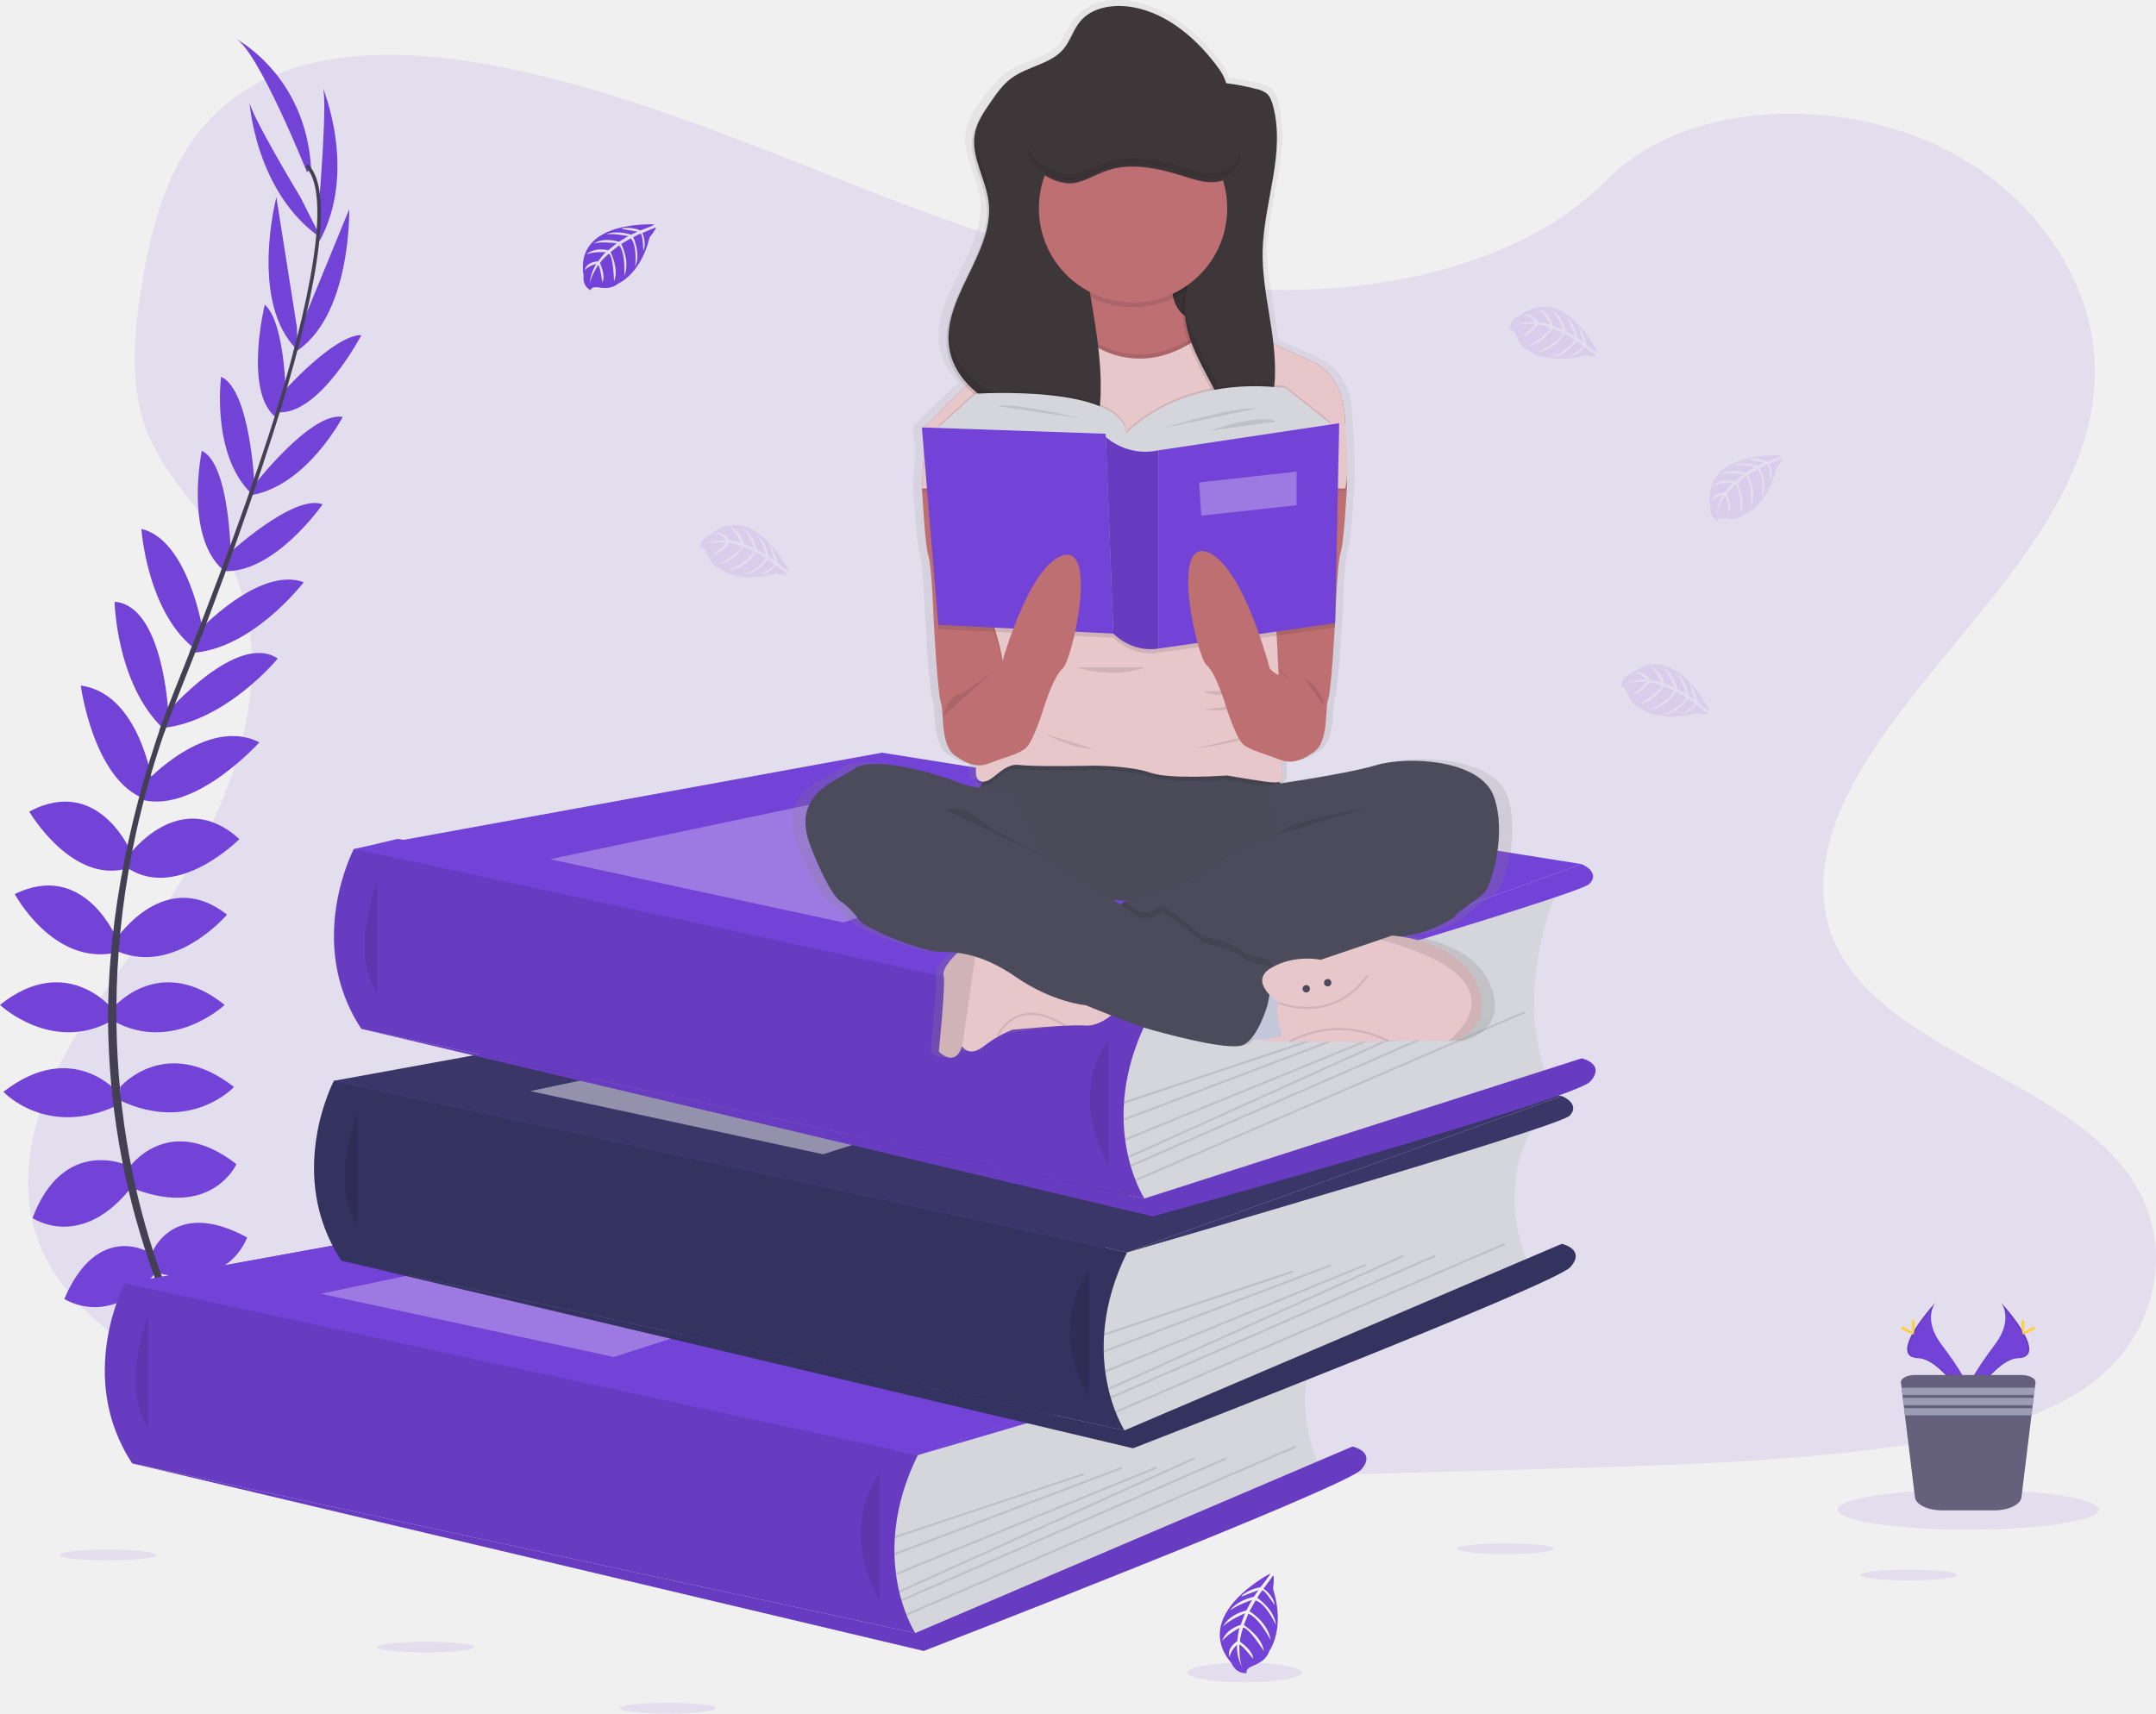
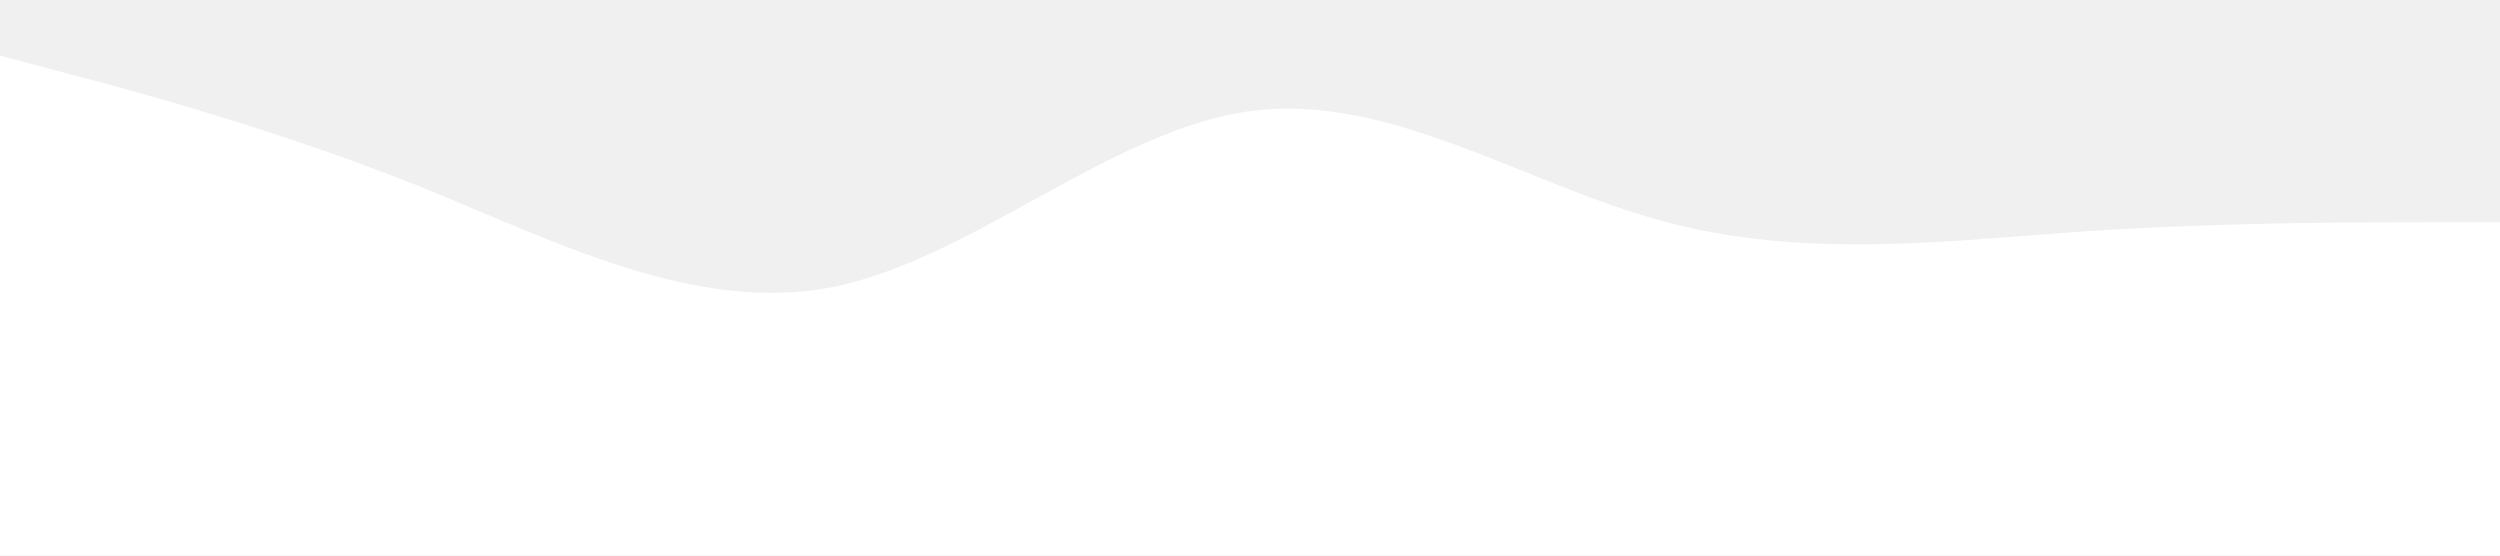
- <svg xmlns="http://www.w3.org/2000/svg" id="2cf41747-0c0c-4d70-aad4-093c093adad4" data-name="Layer 1" width="1022.84" height="813.16" viewBox="0 0 1022.84 813.16">
-   <defs>
-     <linearGradient id="3cf802be-0480-4c68-848a-073112220499" x1="635.22" y1="545.34" x2="635.22" y2="43.42" gradientUnits="userSpaceOnUse">
-       <stop offset="0" stop-color="gray" stop-opacity="0.25" />
-       <stop offset="0.54" stop-color="gray" stop-opacity="0.12" />
-       <stop offset="1" stop-color="gray" stop-opacity="0.1" />
-     </linearGradient>
-   </defs>
-   <path d="M688.44,180.84c-64.72-2.25-126.37-23.14-185.23-46S386.05,86.65,322.88,74.54c-40.63-7.79-87.1-8.89-119.83,12.89-31.51,21-41.69,57.15-47.16,90.73-4.12,25.26-6.54,51.84,4.75,75.49,7.83,16.42,21.74,30.22,31.35,46,33.47,54.72,9.82,122.2-26.45,175.63-17,25.07-36.75,49-49.87,75.66s-19.2,57.25-7.72,84.47c11.39,27,38.52,47.24,67.9,61.49,59.69,28.95,130,37.23,198.61,41.92,151.83,10.39,304.46,5.89,456.69,1.39,56.34-1.67,112.92-3.36,168.34-12.07,30.78-4.84,62.55-12.51,84.9-31.05,28.36-23.53,35.39-63.38,16.39-92.88-31.89-49.49-120-61.78-142.32-114.9-12.26-29.23.34-61.79,18.16-88.91,38.24-58.16,102.33-109.19,105.71-175.67,2.32-45.67-28.5-91.39-76.14-113C956.26,89,887,91.88,850.18,129.37,812.24,168,745.58,182.82,688.44,180.84Z" transform="translate(-88.58 -43.42)" fill="#7342d6" opacity="0.1" />
-   <polygon points="435.45 690.5 93.17 688.83 59.16 609.06 179.42 600.33 158.46 512.87 396.32 482.04 168.55 402.86 188.67 398.08 554.92 457.83 534.75 594.32 505.92 669.33 435.45 690.5" fill="#7342d6" />
-   <path d="M187,698.84s21-3.36,33.6,11.48c0,0-9.24,7.28-29.12-2.8Z" transform="translate(-88.58 -43.42)" fill="#7342d6" />
-   <path d="M184.8,698.51S171.4,715,178,733.36c0,0,10.92-4.37,12.11-26.63Z" transform="translate(-88.58 -43.42)" fill="#7342d6" />
-   <path d="M172.76,671.4s8.4-15.41,42,6.16c0,0-4.48,10.36-19.32,9.52S176.68,679.52,172.76,671.4Z" transform="translate(-88.58 -43.42)" fill="#7342d6" />
-   <path d="M170.59,670.29s-17.43-2-19.12,37.9c0,0,11.05,2.29,18.9-10.33S175,678.16,170.59,670.29Z" transform="translate(-88.58 -43.42)" fill="#7342d6" />
-   <path d="M160.44,638.46s9.8-27.16,45.36-7.84c0,0-8.12,24.92-41.72,17.08Z" transform="translate(-88.58 -43.42)" fill="#7342d6" />
-   <path d="M149.52,597.86s18.48-27.44,51.24-2c0,0-11.48,25.76-48.44,11.76Z" transform="translate(-88.58 -43.42)" fill="#7342d6" />
-   <path d="M145.6,559.22s21.56-25.21,54,0c0,0-20.44,22.12-54,6.44Z" transform="translate(-88.58 -43.42)" fill="#7342d6" />
-   <path d="M142.24,521.69s21.84-26.32,52.92-1.4c0,0-24.64,23.24-52.92,7.56Z" transform="translate(-88.58 -43.42)" fill="#7342d6" />
-   <path d="M144.2,488.37s23-33.88,52.08-10.92c0,0-24.64,29.12-52.08,17.36Z" transform="translate(-88.58 -43.42)" fill="#7342d6" />
-   <path d="M149.52,449.45s24.36-33.6,52.64-7.84c0,0-28.84,29.12-52.64,14Z" transform="translate(-88.58 -43.42)" fill="#7342d6" />
-   <path d="M157.64,414.66s28.84-31.58,54-19c0,0-30.05,33.54-55.26,27.38Z" transform="translate(-88.58 -43.42)" fill="#7342d6" />
-   <path d="M167.72,381.68S201,343,220.36,355.92c0,0-24.52,30-55,33Z" transform="translate(-88.58 -43.42)" fill="#7342d6" />
-   <path d="M182.27,343.43s29.13-31.58,50.41-23.74c0,0-24.92,32.76-54.32,33.6Z" transform="translate(-88.58 -43.42)" fill="#7342d6" />
-   <path d="M195.44,307.65s32.2-30.24,46.2-24.92c0,0-23.24,33.6-47.6,31.64Z" transform="translate(-88.58 -43.42)" fill="#7342d6" />
-   <path d="M208.32,274.61s27.72-36.13,42.85-33.33c0,0-16.81,32.21-42.85,37Z" transform="translate(-88.58 -43.42)" fill="#7342d6" />
-   <path d="M222.3,230.06s24.5-27.69,37.74-27.63c0,0-19.34,37-38.75,36.66Z" transform="translate(-88.58 -43.42)" fill="#7342d6" />
-   <path d="M230.58,200.4l23.67-57.68s1.18,52.14-26.68,68.38Z" transform="translate(-88.58 -43.42)" fill="#7342d6" />
-   <path d="M240.19,136.79s3.92-48.17,1.4-52.09c0,0,16.92,40.05-1.56,73.37Z" transform="translate(-88.58 -43.42)" fill="#7342d6" />
-   <path d="M159.52,637.82s-24.54-15.21-40.43,22c0,0,21.84,14.5,43.32-12.51Z" transform="translate(-88.58 -43.42)" fill="#7342d6" />
-   <path d="M148.73,596.31s-30.1-13.73-44.7,25.12c0,0,23.25,16,47.44-15.3Z" transform="translate(-88.58 -43.42)" fill="#7342d6" />
-   <path d="M144.2,561.53s-21.56-25.21-54,0c0,0,20.44,22.12,54,6.44Z" transform="translate(-88.58 -43.42)" fill="#7342d6" />
-   <path d="M141.5,521.69s-21.84-26.32-52.92-1.4c0,0,24.64,23.24,52.92,7.56Z" transform="translate(-88.58 -43.42)" fill="#7342d6" />
-   <path d="M144.2,489.33s-15.32-37.95-48.62-21.63c0,0,18,33.65,47.26,27.93Z" transform="translate(-88.58 -43.42)" fill="#7342d6" />
-   <path d="M151.45,449.26s-15.23-38.61-49-20.71c0,0,20.68,35.39,47.5,26.67Z" transform="translate(-88.58 -43.42)" fill="#7342d6" />
-   <path d="M160.89,414.85s-6-42.33-34-46.12c0,0,5.94,44.64,30.23,53.75Z" transform="translate(-88.58 -43.42)" fill="#7342d6" />
-   <path d="M168.43,381.76s-2.34-51-25.49-52.78c0,0,.78,38.71,22.88,60Z" transform="translate(-88.58 -43.42)" fill="#7342d6" />
-   <path d="M184.67,342s-6.9-42.41-29-47.59c0,0,2.74,41.07,26.81,58Z" transform="translate(-88.58 -43.42)" fill="#7342d6" />
-   <path d="M198.06,308s-.23-44.18-13.73-50.67c0,0-8.37,40,9.82,56.31Z" transform="translate(-88.58 -43.42)" fill="#7342d6" />
-   <path d="M209.35,274.11s-1.89-45.49-15.87-51.9c0,0-4.78,36,13.78,54.88Z" transform="translate(-88.58 -43.42)" fill="#7342d6" />
-   <path d="M224.25,233.69s-.08-37-10.06-45.68c0,0-9.92,40.53,4.85,53.12Z" transform="translate(-88.58 -43.42)" fill="#7342d6" />
-   <path d="M229.41,198.58,219.7,137s-13.19,50.46,10.17,72.7Z" transform="translate(-88.58 -43.42)" fill="#7342d6" />
-   <path d="M231.3,137.37s-24.92-41.4-24.41-46c0,0,2.65,43.39,34,65Z" transform="translate(-88.58 -43.42)" fill="#7342d6" />
-   <path d="M234.22,125.14s-23.52-58.8-34.16-63.56c0,0,33.6,17.08,36.12,61.88Z" transform="translate(-88.58 -43.42)" fill="#7342d6" />
-   <path d="M221.17,239.44l-1.61-.49c19.85-64.73,24.8-106,13.95-116.35l1.15-1.22C246.17,132.3,241.5,173.12,221.17,239.44Z" transform="translate(-88.58 -43.42)" fill="#444053" />
-   <path d="M166.51,391l-2.38-.85c2.11-5.93,4.38-11.95,6.76-17.88,20.72-51.64,38.36-99.68,49.67-136.56l2.07-1c-11.33,36.95-28.66,86.83-49.4,138.54C170.86,379.07,168.6,385.06,166.51,391Z" transform="translate(-88.58 -43.42)" fill="#444053" />
-   <path d="M216.59,747.28c-.32-.35-32.49-36.58-54.92-98.43A364.18,364.18,0,0,1,140,536.07c-1.54-48.13,8.56-101.87,25.86-150.69l1.88,2.2c-38.84,109.57-23.41,203.46-2.94,260,22.19,61.29,54,97.12,54.31,97.48Z" transform="translate(-88.58 -43.42)" fill="#444053" />
-   <path d="M719.31,670.36s-22.67,27.67-4.67,69.5l-181,78.5L516.27,822l-8-35,5.35-44.17V718.69Z" transform="translate(-88.58 -43.42)" fill="#d5d6db" />
-   <polygon points="59.16 609.06 309.68 563.39 641.63 616.27 435.45 690.5 59.16 609.06" fill="#7342d6" />
-   <polygon points="59.16 609.06 309.68 563.39 641.63 616.27 435.45 690.5 59.16 609.06" fill="#7342d6" />
-   <path d="M147.74,652.47s-23.43,44.39,3.57,85.39l371.5,80.5S499.75,783,524,733.92Z" transform="translate(-88.58 -43.42)" fill="#7342d6" />
-   <path d="M147.74,652.47s-23.43,44.39,3.57,85.39l371.5,80.5S499.75,783,524,733.92Z" transform="translate(-88.58 -43.42)" opacity="0.1" />
-   <path d="M158.81,667.86s-13.39,32.48,0,53.5" transform="translate(-88.58 -43.42)" opacity="0.1" />
-   <path d="M522.81,818.36l207.4-88.5s11.6,2.5,4.1,11-207.5,86-207.5,86l-375.5-89Z" transform="translate(-88.58 -43.42)" fill="#7342d6" />
-   <path d="M522.81,818.36l207.4-88.5s11.6,2.5,4.1,11-207.5,86-207.5,86l-375.5-89Z" transform="translate(-88.58 -43.42)" opacity="0.1" />
-   <path d="M505.81,742.86s-20,24,0,60" transform="translate(-88.58 -43.42)" opacity="0.1" />
-   <rect x="510.68" y="757.36" width="94.57" height="1" transform="translate(-299.77 172.15) rotate(-18.45)" opacity="0.1" />
-   <rect x="509.35" y="759.86" width="115.23" height="1" transform="translate(-321.85 207.81) rotate(-20.82)" opacity="0.1" />
-   <rect x="508.7" y="764.61" width="133.56" height="1" transform="translate(-335.51 231.58) rotate(-22.26)" opacity="0.1" />
-   <rect x="508.37" y="766.53" width="153.74" height="1" transform="translate(-352.49 265.59) rotate(-24.31)" opacity="0.1" />
-   <rect x="509.21" y="768.64" width="168.15" height="1" transform="translate(-346.96 258.59) rotate(-23.61)" opacity="0.1" />
-   <rect x="510.33" y="769.26" width="201.22" height="1" transform="translate(-343.72 261.93) rotate(-23.36)" opacity="0.1" />
-   <polygon points="152.23 613.94 328.23 576.94 435.45 597.44 291.23 643.94 152.23 613.94" fill="#fff" opacity="0.3" />
-   <path d="M730.21,659.69s9.1,3.67,3.76,9.34S524,733.92,524,733.92Z" transform="translate(-88.58 -43.42)" fill="#7342d6" />
-   <path d="M818.6,574.18s-22.66,27.66-4.66,69.5l-181,78.5-17.37,3.66-8-35L613,646.68V622.51Z" transform="translate(-88.58 -43.42)" fill="#d5d6db" />
-   <polygon points="158.46 512.87 408.97 467.21 740.93 520.09 534.75 594.32 158.46 512.87" fill="#3a3768" />
-   <path d="M247,556.29s-23.44,44.39,3.56,85.39l371.5,80.5s-23.05-35.39,1.23-84.45Z" transform="translate(-88.58 -43.42)" fill="#3a3768" />
-   <path d="M247,556.29s-23.44,44.39,3.56,85.39l371.5,80.5s-23.05-35.39,1.23-84.45L505.81,612.3Z" transform="translate(-88.58 -43.42)" opacity="0.1" />
-   <path d="M258.1,571.68s-13.38,32.47,0,53.5" transform="translate(-88.58 -43.42)" opacity="0.1" />
-   <path d="M622.1,722.18l207.41-88.5s11.59,2.5,4.09,11-207.5,86-207.5,86l-375.5-89Z" transform="translate(-88.58 -43.42)" fill="#3a3768" />
-   <path d="M622.1,722.18l207.41-88.5s11.59,2.5,4.09,11-207.5,86-207.5,86l-375.5-89Z" transform="translate(-88.58 -43.42)" opacity="0.1" />
-   <path d="M605.1,646.68s-20,24,0,60" transform="translate(-88.58 -43.42)" opacity="0.1" />
-   <rect x="609.97" y="661.18" width="94.57" height="1" transform="translate(-264.22 198.64) rotate(-18.45)" opacity="0.1" />
-   <rect x="608.65" y="663.68" width="115.23" height="1" transform="translate(-281.17 236.83) rotate(-20.82)" opacity="0.1" />
-   <rect x="608" y="668.43" width="133.56" height="1" transform="translate(-291.68 262.02) rotate(-22.26)" opacity="0.1" />
-   <rect x="607.66" y="670.34" width="153.74" height="1" transform="translate(-304.07 297.94) rotate(-24.31)" opacity="0.1" />
-   <rect x="608.51" y="672.45" width="168.15" height="1" transform="translate(-300.13 290.3) rotate(-23.61)" opacity="0.1" />
-   <rect x="609.63" y="673.07" width="201.22" height="1" transform="translate(-297.44 293.41) rotate(-23.36)" opacity="0.1" />
-   <polygon points="251.53 517.76 427.53 480.76 534.75 501.26 390.53 547.76 251.53 517.76" fill="#fff" opacity="0.45" />
-   <path d="M829.51,563.51s9.09,3.67,3.76,9.33-209.94,64.89-209.94,64.89Z" transform="translate(-88.58 -43.42)" fill="#3a3768" />
-   <path d="M828,464.15s-22.67,49.67-4.67,91.5l-181,56.5L625,615.82l-8-35,5.35-44.17V512.48Z" transform="translate(-88.58 -43.42)" fill="#d5d6db" />
-   <polygon points="167.89 402.85 418.41 357.18 750.37 410.06 544.18 484.29 167.89 402.85" fill="#7342d6" />
-   <path d="M256.47,446.26S233,490.65,260,531.65l371.5,80.5s-23.06-35.39,1.22-84.44Z" transform="translate(-88.58 -43.42)" fill="#7342d6" />
-   <path d="M256.47,446.26S233,490.65,260,531.65l371.5,80.5s-23.06-35.39,1.22-84.44Z" transform="translate(-88.58 -43.42)" opacity="0.1" />
-   <path d="M267.54,461.65s-13.39,32.48,0,53.5" transform="translate(-88.58 -43.42)" opacity="0.1" />
-   <path d="M631.54,612.15l207.4-66.5s11.6,2.5,4.1,11-207.5,64-207.5,64l-375.5-89Z" transform="translate(-88.58 -43.42)" fill="#7342d6" />
-   <path d="M631.54,612.15l207.4-66.5s11.6,2.5,4.1,11-207.5,64-207.5,64l-375.5-89Z" transform="translate(-88.58 -43.42)" opacity="0.1" />
-   <path d="M614.54,536.65s-20,24,0,60" transform="translate(-88.58 -43.42)" opacity="0.1" />
-   <rect x="619.41" y="551.15" width="94.57" height="1" transform="translate(-228.91 195.97) rotate(-18.45)" opacity="0.1" />
-   <rect x="618.08" y="553.65" width="115.23" height="1" transform="translate(-241.44 233) rotate(-20.82)" opacity="0.1" />
-   <rect x="617.43" y="558.4" width="133.56" height="1" transform="translate(-249.3 257.4) rotate(-22.26)" opacity="0.1" />
-   <rect x="617.1" y="560.32" width="153.74" height="1" transform="translate(-257.94 292.06) rotate(-24.31)" opacity="0.1" />
-   <rect x="617.95" y="562.43" width="168.15" height="1" transform="translate(-255.27 284.87) rotate(-23.61)" opacity="0.1" />
-   <rect x="619.07" y="563.05" width="201.22" height="1" transform="translate(-253.04 288.14) rotate(-23.36)" opacity="0.1" />
-   <polygon points="260.96 407.73 436.96 370.73 544.18 391.23 399.96 437.73 260.96 407.73" fill="#fff" opacity="0.3" />
-   <path d="M838.94,453.48s9.1,3.67,3.76,9.34-209.94,64.89-209.94,64.89Z" transform="translate(-88.58 -43.42)" fill="#7342d6" />
-   <path d="M399,149.92s-38-2.29-33.56,24.37c0,0-.89,4.71,3.38,6.85,0,0,.07-2,3.9-1.31a17.05,17.05,0,0,0,4.14.2,8.62,8.62,0,0,0,5.05-2.08h0s10.69-4.42,14.85-21.9c0,0,3.08-3.81,3-4.79L393.32,154s2.19,4.63.47,8.48c0,0-.21-8.31-1.45-8.12-.25,0-3.33,1.61-3.33,1.61s3.77,8.07.92,13.93c0,0,1.08-9.94-2.1-13.35l-4.52,2.64s4.41,8.33,1.42,15.13c0,0,.77-10.43-2.37-14.49l-4.1,3.2s4.15,8.21,1.62,13.85c0,0-.33-12.14-2.5-13.06,0,0-3.59,3.16-4.13,4.46,0,0,2.84,6,1.07,9.11,0,0-1.07-8.09-2-8.13,0,0-3.57,5.36-3.94,9a19.46,19.46,0,0,1,3.07-9.54,10.71,10.71,0,0,0-5.46,2.83s.55-3.79,6.35-4.12c0,0,2.95-4.07,3.74-4.31,0,0-5.77-.49-9.26,1.06,0,0,3.08-3.57,10.31-2l4-3.3s-7.58-1-10.8.11c0,0,3.71-3.16,11.89-.86l4.41-2.63s-6.47-1.39-10.32-.89c0,0,4.06-2.19,11.61.18l3.14-1.41s-4.73-.93-6.12-1.08-1.46-.53-1.46-.53a16.51,16.51,0,0,1,8.9,1S399.13,150.34,399,149.92Z" transform="translate(-88.58 -43.42)" fill="#7342d6" />
-   <path d="M933.6,259.5s-38-2.29-33.56,24.37c0,0-.89,4.71,3.38,6.85,0,0,.07-2,3.9-1.31a17.62,17.62,0,0,0,4.14.2,8.59,8.59,0,0,0,5-2.08h0s10.7-4.42,14.85-21.9c0,0,3.08-3.81,3-4.79l-6.42,2.74s2.19,4.63.47,8.48c0,0-.21-8.31-1.44-8.12-.25,0-3.34,1.61-3.34,1.61s3.77,8.07.93,13.93c0,0,1.08-9.94-2.11-13.35l-4.52,2.64s4.41,8.33,1.42,15.13c0,0,.77-10.43-2.37-14.49l-4.09,3.2s4.14,8.21,1.61,13.85c0,0-.33-12.14-2.5-13.06,0,0-3.58,3.16-4.13,4.46,0,0,2.84,6,1.08,9.11,0,0-1.08-8.09-2-8.13,0,0-3.57,5.36-3.94,9a19.4,19.4,0,0,1,3.08-9.54,10.76,10.76,0,0,0-5.47,2.83s.56-3.79,6.35-4.12c0,0,2.95-4.07,3.74-4.32,0,0-5.76-.48-9.26,1.07,0,0,3.08-3.57,10.31-2l4-3.3s-7.59-1-10.8.11c0,0,3.7-3.16,11.89-.86l4.4-2.63s-6.47-1.39-10.32-.89c0,0,4.06-2.19,11.61.18l3.15-1.41s-4.74-.93-6.13-1.08-1.46-.53-1.46-.53a16.39,16.39,0,0,1,8.9,1S933.72,259.92,933.6,259.5Z" transform="translate(-88.58 -43.42)" fill="#7342d6" opacity="0.1" />
-   <path d="M463,314.62s-16.56-34.33-37.64-17.41c0,0-4.55,1.52-4.33,6.29,0,0,1.75-.91,3,2.77a17.72,17.72,0,0,0,1.84,3.7,8.63,8.63,0,0,0,4.29,3.4h0s9.07,7.18,26.36,2.28c0,0,4.83.83,5.62.25l-5.52-4.27s-3,4.17-7.18,4.54c0,0,7.16-4.23,6.39-5.21-.16-.2-3-2.13-3-2.13s-5.21,7.23-11.71,7.6c0,0,9.2-3.9,10.62-8.35l-4.5-2.66s-5.13,7.92-12.52,8.62c0,0,9.48-4.41,11.49-9.13l-4.78-2s-5.15,7.62-11.31,8.17c0,0,10.44-6.21,10.18-8.56,0,0-4.51-1.58-5.91-1.43,0,0-3.82,5.39-7.42,5.39,0,0,6.53-4.89,6.13-5.68,0,0-6.42-.5-9.8,1a19.47,19.47,0,0,1,9.83-2,10.77,10.77,0,0,0-5.14-3.39s3.58-1.36,6.69,3.53c0,0,5,.59,5.59,1.16,0,0-2.39-5.26-5.44-7.55,0,0,4.62.93,6.73,8l4.85,1.92s-2.79-7.12-5.36-9.37c0,0,4.56,1.69,6.55,10l4.44,2.56s-1.93-6.33-4.25-9.44c0,0,3.89,2.48,5.5,10.22l2.77,2.06s-1.5-4.59-2-5.87-.25-1.54-.25-1.54a16.41,16.41,0,0,1,3.48,8.25S462.64,314.92,463,314.62Z" transform="translate(-88.58 -43.42)" fill="#7342d6" opacity="0.1" />
-   <path d="M846.78,211s-16.55-34.33-37.64-17.41c0,0-4.54,1.52-4.33,6.29,0,0,1.76-.9,3,2.77a17.34,17.34,0,0,0,1.85,3.71,8.58,8.58,0,0,0,4.28,3.39h0s9.08,7.18,26.36,2.29c0,0,4.83.82,5.63.24L840.44,208s-3,4.18-7.17,4.55c0,0,7.15-4.24,6.38-5.22-.16-.2-3-2.13-3-2.13s-5.2,7.23-11.71,7.6c0,0,9.21-3.9,10.63-8.34L831,201.82s-5.12,7.91-12.52,8.62c0,0,9.48-4.42,11.5-9.14l-4.79-2s-5.15,7.63-11.3,8.17c0,0,10.43-6.21,10.17-8.55,0,0-4.5-1.59-5.9-1.43,0,0-3.82,5.38-7.43,5.38,0,0,6.54-4.89,6.14-5.68,0,0-6.42-.5-9.81,1a19.46,19.46,0,0,1,9.83-2,10.71,10.71,0,0,0-5.13-3.39s3.58-1.36,6.69,3.53c0,0,5,.6,5.59,1.17,0,0-2.39-5.27-5.45-7.56,0,0,4.62.94,6.73,8.05l4.86,1.92s-2.79-7.13-5.36-9.38c0,0,4.56,1.69,6.54,10l4.45,2.56s-1.94-6.32-4.26-9.44c0,0,3.9,2.48,5.5,10.22l2.77,2.06s-1.49-4.59-2-5.87-.25-1.53-.25-1.53a16.45,16.45,0,0,1,3.47,8.25S846.47,211.32,846.78,211Z" transform="translate(-88.58 -43.42)" fill="#7342d6" opacity="0.1" />
-   <path d="M899.67,380.81S883.12,346.47,862,363.39c0,0-4.54,1.52-4.33,6.29,0,0,1.76-.9,3,2.77a17.33,17.33,0,0,0,1.84,3.71,8.58,8.58,0,0,0,4.28,3.39h0s9.08,7.19,26.37,2.29c0,0,4.82.83,5.62.24l-5.52-4.27s-3,4.18-7.18,4.55c0,0,7.15-4.24,6.38-5.22-.16-.2-3-2.13-3-2.13s-5.2,7.23-11.71,7.61c0,0,9.21-3.91,10.63-8.35l-4.51-2.66s-5.12,7.92-12.52,8.62c0,0,9.48-4.42,11.5-9.14l-4.79-2s-5.15,7.62-11.3,8.17c0,0,10.44-6.21,10.18-8.56,0,0-4.51-1.59-5.91-1.43,0,0-3.82,5.38-7.43,5.38,0,0,6.54-4.89,6.14-5.68,0,0-6.42-.5-9.81,1a19.52,19.52,0,0,1,9.84-2,10.69,10.69,0,0,0-5.14-3.39s3.58-1.37,6.69,3.53c0,0,5,.59,5.59,1.16,0,0-2.39-5.26-5.44-7.56,0,0,4.62.94,6.73,8.05l4.85,1.92s-2.79-7.13-5.36-9.37c0,0,4.56,1.68,6.54,10l4.45,2.55s-1.94-6.32-4.26-9.44c0,0,3.9,2.48,5.51,10.23l2.77,2s-1.5-4.59-2-5.87-.25-1.53-.25-1.53a16.35,16.35,0,0,1,3.47,8.25S899.36,381.11,899.67,380.81Z" transform="translate(-88.58 -43.42)" fill="#7342d6" opacity="0.1" />
-   <ellipse cx="201.95" cy="781.59" rx="22.99" ry="2.57" fill="#7342d6" opacity="0.1" />
-   <ellipse cx="51.24" cy="737.91" rx="22.99" ry="2.57" fill="#7342d6" opacity="0.1" />
-   <ellipse cx="316.83" cy="810.6" rx="22.99" ry="2.57" fill="#7342d6" opacity="0.1" />
-   <ellipse cx="905.53" cy="747.41" rx="22.99" ry="2.57" fill="#7342d6" opacity="0.1" />
-   <ellipse cx="714.22" cy="734.94" rx="22.99" ry="2.57" fill="#7342d6" opacity="0.1" />
-   <ellipse cx="590.46" cy="793.66" rx="27.19" ry="4.67" fill="#7342d6" opacity="0.1" />
-   <path d="M691.17,790.14s-37.86,19.56-18.3,42.6c0,0,1.84,5,7.16,4.65,0,0-1.06-1.94,3-3.49a19.51,19.51,0,0,0,4.09-2.17,9.61,9.61,0,0,0,3.66-4.89h0s7.74-10.36,1.74-29.53c0,0,.78-5.42.1-6.3l-4.6,6.31s4.75,3.19,5.3,7.88c0,0-5-7.87-6-7-.22.18-2.28,3.45-2.28,3.45s8.24,5.59,8.85,12.85c0,0-4.64-10.17-9.65-11.62L681.37,808s9,5.48,10,13.72c0,0-5.23-10.45-10.57-12.56l-2.11,5.41s8.68,5.52,9.48,12.38c0,0-7.26-11.47-9.87-11.11,0,0-1.64,5.08-1.42,6.65,0,0,6.13,4.1,6.24,8.13,0,0-5.66-7.15-6.53-6.68,0,0-.36,7.19,1.38,10.93,0,0-3-5.34-2.51-10.93a12,12,0,0,0-3.63,5.84s-1.63-3.95,3.74-7.59c0,0,.51-5.59,1.13-6.28,0,0-5.81,2.84-8.28,6.32,0,0,.91-5.19,8.79-7.77l2-5.48s-7.88,3.34-10.31,6.28c0,0,1.75-5.15,10.93-7.62l2.72-5s-7,2.36-10.42,5c0,0,2.65-4.43,11.26-6.47l2.21-3.15s-5.08,1.81-6.5,2.46-1.7.33-1.7.33a18.39,18.39,0,0,1,9.11-4.14S691.52,790.48,691.17,790.14Z" transform="translate(-88.58 -43.42)" fill="#7342d6" />
-   <path d="M803.54,420.71C797,402.94,761,401.27,745.38,405.8c-11.1,3.23-34.5,6.87-47,8.7l-.81-.77c1.62-.48,1.66-1.66,1.46-3.41a53.37,53.37,0,0,1,.1-6.92c7.66,2.38,14.48-3.25,14.48-3.25h0c9-4,6.58-21.12,8.3-25.8,1.29-3.5,2.68-24.12,3.3-34.4l.13,0,.07-3.45c.09-1.49.13-2.36.13-2.36s.88-25.14,2.6-30.23c1.6-4.68,2.9-28.26,3.1-32,0-.32,0-.49,0-.49l-.13-2.18c.09-1.59.13-3.36.12-5.22,0-8.55-.89-19.32-1-21.06,0-.25,0-.55,0-.91.07-3.65-.39-21.93-15.94-28.84-5.73-2.56-12.62-5.61-19.29-8.58-1.72-14.85-5.65-29.62-5.31-44.58,0-2.25.2-4.5.42-6.74,0,.65-.07,1.31-.08,2,0,1.45,0,2.91,0,4.36.59-18.71,7.66-37.52,7-55.83-.06,1.79-.19,3.59-.36,5.39a58.13,58.13,0,0,0-1.92-18.39c-.6-2.11-1.41-4.29-3.14-5.7a12.93,12.93,0,0,0-5.48-2.17,110.21,110.21,0,0,0-14.39-2.68A22.22,22.22,0,0,0,668.5,74c-10.14-13.92-25.16-27-42.92-30-8.91-1.5-19.16-.25-25.22,6.12a18.92,18.92,0,0,0-1.78,1.8c-3.26,3.89-4.66,9-8,12.88-.22.26-.47.5-.71.75-6.54,5.85-16.73,7.07-24,12.32A28.81,28.81,0,0,0,562.28,81a60.88,60.88,0,0,0-7.84,9.53c-3.27,4.6-6.63,9.39-7.67,14.88-2.09,11,5.4,21.43,6.79,32.5,3.1,24.77-24.31,46.75-19.12,71.19a32.6,32.6,0,0,0,8.82,15.83C532.57,234.61,523.47,244,523.47,244l0,.56-1.69,0,.17,2h-.17l.93,10.85-.93,15.8s0,.17,0,.49v.08l0,.43s0,.17,0,.49h.06c.31,5.79,1.54,26.61,3,31,1.72,5.09,2.59,30.23,2.59,30.23s1.9,35.53,3.64,40.23-.73,21.77,8.3,25.8h0a19,19,0,0,0,9.07,3.76c-.46,3.74-.17,6.45,1.32,7.3a4.36,4.36,0,0,0,2.1.6,22.29,22.29,0,0,0-1.63,2.85A42.36,42.36,0,0,1,539.75,414c-9.7-4-41.89-13-51.24-6.67s-31.85,12.07-21.46,37.55S482.28,471,482.28,471a37,37,0,0,1,8.31,8.35c3.12,4.69,32.19,15.42,39.46,15.42a71.19,71.19,0,0,1,9.25.46s-7.89,6.92-6.84,10.94-2.4,36.2-2.4,36.2,8,8.06,11.42-2.51l.12.16c.64.87,4.1,4.8,10.61-.16a59.48,59.48,0,0,1,8.46-5.36l31.52-4.46a89.24,89.24,0,0,1,9.87-.07c5,.41,9.91-2.55,13-4.84,6.53,2.48,13.87,5.19,17.36,6.18,7.08,2,39.62,10.73,47.23,8a10.57,10.57,0,0,0,4.1-2.92l7.26.23-3.4.68s6.62.11,15.62.23l-.38.22,11.29-.1c16.52.15,35.08.2,37.52-.35,3.82-.85,23.67-.25,29.52,0l1.63,0s21.81-4.35,12.81-26.48c-6.92-17-28.19-21.94-37.63-23.3,2.66-.53,4.95-.94,6.47-1.18,6.59-1,19.39-7,20.43-9.05s11.77-8,14.54-11.39S810.11,438.48,803.54,420.71ZM622.89,470.44l-1.07.35-.72.24-1.38,1.36c-1.1-.74-2.28-1.52-3.51-2.32C618.38,470.2,620.61,470.33,622.89,470.44Zm95.31,28.18h0Z" transform="translate(-88.58 -43.42)" fill="url(#3cf802be-0480-4c68-848a-073112220499)" />
-   <path d="M686.65,365s15.3,40,24,36,6.34-21,8-25.66,3.5-40,3.5-40,.84-25,2.5-30.06c1.54-4.65,2.79-28.1,3-31.79,0-.32,0-.49,0-.49L726,244l-9.34-2.33-21.66,8-3,17.13-1.17,6.69-.5,2.85Z" transform="translate(-88.58 -43.42)" fill="#be6f72" />
-   <path d="M691.69,358.3s14.6,11.95,19,13,7.1,10.37,7.1,10.37" transform="translate(-88.58 -43.42)" opacity="0.1" />
-   <path d="M567,366.75s-15.3,40-24,36-6.34-21-8-25.66-3.5-40-3.5-40-.84-25-2.5-30.06c-1.54-4.65-2.79-28.1-3-31.79,0-.32,0-.49,0-.49l1.66-29,9.34-2.33,21.66,8,3,17.13,1.17,6.69.5,2.85Z" transform="translate(-88.58 -43.42)" fill="#be6f72" />
-   <rect x="543.9" y="109.27" width="34.15" height="53.23" fill="#3e373a" />
-   <rect x="543.9" y="109.27" width="34.15" height="53.23" opacity="0.1" />
-   <path d="M561,406.59s-11.67,12.83-7.34,15.16,32.34,46,32.34,46,92,11.33,109.35-5.67,17-47.37,17-47.37-13.94,3-15.46,1.37-9.87-9.49-9.87-9.49S569,399.43,561,406.59Z" transform="translate(-88.58 -43.42)" fill="#4b4b5b" />
-   <path d="M561,406.59s-11.67,12.83-7.34,15.16,32.34,46,32.34,46,92,11.33,109.35-5.67,17-47.37,17-47.37-13.94,3-15.46,1.37-9.87-9.49-9.87-9.49S569,399.43,561,406.59Z" transform="translate(-88.58 -43.42)" opacity="0.02" />
-   <path d="M726.62,244.42l-30,24-9.07.66-3.33.24-55.93,4.1-58-4.24-8.63-.63-11-.8-23-22s16.28-17.44,30.54-29.21c5.62-4.65,10.93-8.41,14.8-9.89l.66-.23A16.46,16.46,0,0,0,580,202c11.26-11.61,21.67-40.26,21.67-40.26s49.67-25.66,43.67,8,22.33,25.34,22.33,25.34l9.34,4.26,3.69,1.69,9.41,4.31,21.23,9.74C728,222.75,726.62,244.42,726.62,244.42Z" transform="translate(-88.58 -43.42)" fill="#be6f72" />
-   <circle cx="537.38" cy="101.06" r="44.67" opacity="0.1" />
-   <path d="M726.69,276.24H526c0-.32,0-.49,0-.49l1.66-29s16.28-17.44,30.54-29.21l126-5,5.86-6.18,21.23,9.74c16.67,7.66,15.33,29.33,15.33,29.33S728.9,270.54,726.69,276.24Z" transform="translate(-88.58 -43.42)" opacity="0.1" />
-   <path d="M726.69,275.24H526c0-.32,0-.49,0-.49l1.66-29s16.28-17.44,30.54-29.21l126-5,5.86-6.18,21.23,9.74c16.67,7.66,15.33,29.33,15.33,29.33S728.9,269.54,726.69,275.24Z" transform="translate(-88.58 -43.42)" fill="#e7c7ca" />
-   <path d="M593.79,193.92s31.66,40.34,73.83-.83,4.67,91.83,4.67,91.83l-91,10.8Z" transform="translate(-88.58 -43.42)" opacity="0.1" />
-   <path d="M593.79,195.92s31.66,40.34,73.83-.83,4.67,91.83,4.67,91.83l-91,10.8Z" transform="translate(-88.58 -43.42)" fill="#e7c7ca" />
-   <path d="M680.65,203,684,254.09l3.59,17,2.74,13s7,100,5,105,1,9,1.42,11.66-.42,9.34-.09,12.34,0,4.33-7.66,3.26-18.34-2.93-18.34-2.93-27,2-36.33-1.33-27-3.34-27-3.34-26.67.67-35.33-.33-13.34,10.67-19,7.33,6.66-35.66,10.66-45-5.33-33-5.33-33l12-66.57L573,256.09V208.65l.66-.23A16.46,16.46,0,0,0,580,204l3,47.74,94,3.34V201.35" transform="translate(-88.58 -43.42)" opacity="0.1" />
-   <path d="M680.65,201,684,252.09l3.59,17,2.74,13s7,100,5,105,1,9,1.42,11.66-.42,9.34-.09,12.34,0,4.33-7.66,3.26-18.34-2.93-18.34-2.93-27,2-36.33-1.33-27-3.34-27-3.34-26.67.67-35.33-.33-13.34,10.67-19,7.33,6.66-35.66,10.66-45-5.33-33-5.33-33l12-66.57L573,254.09V206.65l.66-.23A16.46,16.46,0,0,0,580,202l3,47.74,94,3.34V199.35" transform="translate(-88.58 -43.42)" fill="#e7c7ca" />
-   <path d="M691.46,94.38c-.57-2.09-1.36-4.26-3-5.66a12.28,12.28,0,0,0-5.28-2.16A104.32,104.32,0,0,0,669.3,83.9a22.22,22.22,0,0,0-3-6.23C656.5,63.83,642,50.78,624.94,47.83c-8.93-1.55-19.28-.16-25,6.88-3.14,3.87-4.49,9-7.66,12.8-6.11,7.38-17.14,8.29-24.84,14-4.11,3-7.09,7.35-10,11.57-3.15,4.57-6.39,9.33-7.39,14.79-2,10.91,5.21,21.31,6.54,32.32,3,24.63-23.4,46.48-18.41,70.78,2.91,14.17,16,24.15,29.54,29.21,4.77,1.79,10.22,3.57,12.45,8.15,1,2,1.17,4.31,2.11,6.33,3.16,6.74,13.55,7,19.13,2.09s7.34-12.85,8-20.26c2.68-32.36-10.28-64.33-8.77-96.77.45-9.81,3.21-20.94,12-25.38,11.83-6,26.06,4,39.08,2.09a77.53,77.53,0,0,1,3.74,47.31c-2.07,8.63-5.65,17-5.91,25.9-.39,13.55,6.92,25.93,13.24,37.91a20.17,20.17,0,0,1,2.67,7.31,17.62,17.62,0,0,1-1.43,7.65c-3.57,9.61-9.73,18.53-10.43,28.76a4.65,4.65,0,0,0,.75,3.42,4.3,4.3,0,0,0,2.58,1.16c10.8,1.85,20.14-7.72,25.41-17.33A81.24,81.24,0,0,0,692.36,224c1.09-20.36-6.21-40.39-5.76-60.77C687.12,140.06,697.59,116.73,691.46,94.38Z" transform="translate(-88.58 -43.42)" opacity="0.1" />
-   <path d="M692.46,93.38c-.57-2.09-1.36-4.26-3-5.66a12.28,12.28,0,0,0-5.28-2.16A104.32,104.32,0,0,0,670.3,82.9a22.22,22.22,0,0,0-3-6.23C657.5,62.83,643,49.78,625.94,46.83c-8.93-1.55-19.28-.16-25,6.88-3.14,3.87-4.49,9-7.66,12.8-6.11,7.38-17.14,8.29-24.84,14-4.11,3-7.09,7.35-10,11.57-3.15,4.57-6.39,9.33-7.39,14.79-2,10.91,5.21,21.31,6.54,32.32,3,24.63-23.4,46.48-18.41,70.78,2.91,14.17,16,24.15,29.54,29.21,4.77,1.79,10.22,3.57,12.45,8.15,1,2,1.17,4.31,2.11,6.33,3.16,6.74,13.55,7,19.13,2.09s7.34-12.85,8-20.26c2.68-32.36-10.28-64.33-8.77-96.77.45-9.81,3.21-20.94,12-25.38,11.83-6,26.06,4,39.08,2.09a77.53,77.53,0,0,1,3.74,47.31c-2.07,8.63-5.65,17-5.91,25.9-.39,13.55,6.92,25.93,13.24,37.91a20.17,20.17,0,0,1,2.67,7.31,17.62,17.62,0,0,1-1.43,7.65c-3.57,9.61-9.73,18.53-10.43,28.76a4.65,4.65,0,0,0,.75,3.42,4.3,4.3,0,0,0,2.58,1.16c10.8,1.85,20.14-7.72,25.41-17.33A81.24,81.24,0,0,0,693.36,223c1.09-20.36-6.21-40.39-5.76-60.77C688.12,139.06,698.59,115.73,692.46,93.38Z" transform="translate(-88.58 -43.42)" fill="#3e373a" />
-   <polygon points="581.79 492.73 621.46 494 615.77 464.58 585.38 467.47 581.79 492.73" fill="#c3c7d9" />
-   <path d="M793.29,466.42c-2.67,3.33-13,9.33-14,11.33s-13.33,8-19.67,9-26.33,5.34-30,7.67c-2.63,1.68-23.74,7-37.61,9.95a106.75,106.75,0,0,1-11.39,2.05c-6,.33-71.66-22-71.66-22l12.66-13,.7-.24c3.58-1.21,20.12-6.8,29.3-9.46,10.34-3,22.34-15.33,22.34-15.33s17.66-6,20-6.67-6-23.33-6-23.33,38.33-5.32,53.33-9.83,49.67-2.84,56,14.83S796,463.09,793.29,466.42Z" transform="translate(-88.58 -43.42)" fill="#4b4b5b" />
-   <path d="M618.62,522.75s-7.66,8-15.33,7.34-34.49,2-34.49,2a53.77,53.77,0,0,0-13.51,7.83c-6.27,4.94-9.6,1-10.22.16l-.11-.16c-3.34,10.51-11,2.5-11,2.5s3.33-32,2.31-36,6.59-10.87,6.59-10.87l9-2.29,22.8-5.84,32.67,11.33Z" transform="translate(-88.58 -43.42)" fill="#e7c7ca" />
-   <path d="M551.82,493.26l-6.75,46.82-.11-.16c-3.34,10.51-11,2.5-11,2.5s3.33-32,2.31-36,6.59-10.87,6.59-10.87Z" transform="translate(-88.58 -43.42)" opacity="0.1" />
-   <path d="M599,360.08s17.66,6,33,0" transform="translate(-88.58 -43.42)" opacity="0.1" />
-   <path d="M659.29,371.42s7.33,3.66,13,0" transform="translate(-88.58 -43.42)" opacity="0.1" />
-   <path d="M659.29,380.1s12.33,1.65,14.67-1.68" transform="translate(-88.58 -43.42)" opacity="0.1" />
-   <path d="M655.29,398.75s23.16-3,28.91-7" transform="translate(-88.58 -43.42)" opacity="0.1" />
-   <path d="M584.62,391.75s13,7.33,22.67,7" transform="translate(-88.58 -43.42)" opacity="0.1" />
-   <path d="M692,504.37a106.75,106.75,0,0,1-11.39,2.05c-6,.33-71.66-22-71.66-22l12.66-13,.7-.24c2,1.41,3.64,2.62,4.81,3.54,5.51,4.34,10.83-1.33,12.83-1.33s19.33,14.33,19.33,14.33,16,3.67,18.67,7,12,2.67,13.66,5C692.11,500.44,692.17,502.21,692,504.37Z" transform="translate(-88.58 -43.42)" opacity="0.1" />
-   <path d="M568.8,417.75s-16.18.93-25.51-3-40.33-13-49.33-6.63-30.67,12-20.67,37.34,14.67,26,14.67,26a36.1,36.1,0,0,1,8,8.3c3,4.67,31,15.33,38,15.33s19.33,0,36.66,12,33,13.34,33,13.34,22,9,28.85,11,38.15,10.66,45.49,8,12-19.34,12-19.34,3.33-15,1.66-17.33-11-1.67-13.66-5-18.67-7-18.67-7S642,476.42,640,476.42s-7.32,5.66-12.83,1.33a292.69,292.69,0,0,0-34.51-22C580,449.08,568.8,417.75,568.8,417.75Z" transform="translate(-88.58 -43.42)" fill="#4b4b5b" />
-   <path d="M536.27,427.42a19.1,19.1,0,0,1,16.39,4.33c8,6.67,34.92,20.06,34.92,20.06" transform="translate(-88.58 -43.42)" opacity="0.1" />
-   <path d="M736.29,427s-35.67,5.4-42.33,12.73" transform="translate(-88.58 -43.42)" opacity="0.1" />
-   <path d="M777.29,537.42l-1.57,0c-5.64-.2-24.75-.8-28.43,0-4.33,1-61.67,0-61.67,0l11.21-2.33s-4.16-14.58-1.52-15.79c0,0-15-9.88-3.69-16.55s23.5-3.86,23.5-3.86l28.39-9.62,5.45-1.85s32,1.67,40.66,23.67S777.29,537.42,777.29,537.42Z" transform="translate(-88.58 -43.42)" fill="#e7c7ca" />
-   <path d="M777.29,537.42l-1.57,0c9.31-7.68,30.37-31.06-32.21-48.1l5.45-1.85s32,1.67,40.66,23.67S777.29,537.42,777.29,537.42Z" transform="translate(-88.58 -43.42)" opacity="0.1" />
-   <circle cx="629.88" cy="466.33" r="1.75" fill="#4b4b5b" />
-   <circle cx="619.71" cy="469.22" r="1.75" fill="#4b4b5b" />
-   <g opacity="0.1">
-     <path d="M658.74,142.83A77.59,77.59,0,0,0,653,110.69c-13,1.94-27.24-8.09-39.08-2.09-8.76,4.44-11.51,15.57-12,25.38-.12,2.59-.14,5.18-.09,7.77,0-.92,0-1.85.09-2.77.46-9.81,3.21-20.94,12-25.38,11.84-6,26.06,4,39.08,2.09A77.38,77.38,0,0,1,658.74,142.83Z" transform="translate(-88.58 -43.42)" />
-     <path d="M558,141a33.32,33.32,0,0,0-.13-6.54c-1.06-8.8-5.87-17.21-6.74-25.79-1.12,10.35,5.47,20.29,6.74,30.79C558,140,558,140.48,558,141Z" transform="translate(-88.58 -43.42)" />
-     <path d="M610.69,230.74c-.62,7.42-2.37,15.35-8,20.27s-16,4.65-19.13-2.09c-1-2-1.15-4.33-2.12-6.33-2.22-4.58-7.68-6.36-12.45-8.15-13.55-5.07-26.62-15-29.53-29.21a30.68,30.68,0,0,1-.53-3.9,31.52,31.52,0,0,0,.53,8.9c2.91,14.17,16,24.14,29.53,29.21,4.77,1.79,10.23,3.57,12.45,8.15,1,2,1.17,4.31,2.12,6.33,3.15,6.74,13.54,7,19.13,2.09s7.33-12.85,8-20.27A114.29,114.29,0,0,0,611,224C611,226.27,610.87,228.51,610.69,230.74Z" transform="translate(-88.58 -43.42)" />
-     <path d="M687.93,157.49c0,1.45,0,2.89,0,4.33.56-18.6,7.38-37.3,6.71-55.51C694.12,123.15,688.31,140.37,687.93,157.49Z" transform="translate(-88.58 -43.42)" />
-     <path d="M666.47,232.73a12.89,12.89,0,0,0,.23-3.61,20,20,0,0,0-2.67-7.31c-5.78-11-12.37-22.26-13.15-34.47,0,.52-.07,1-.08,1.56-.4,13.54,6.91,25.93,13.23,37.91A24,24,0,0,1,666.47,232.73Z" transform="translate(-88.58 -43.42)" />
-     <path d="M693.68,218.26a81.37,81.37,0,0,1-10.09,34.52c-5.28,9.61-14.61,19.18-25.42,17.33a4.25,4.25,0,0,1-2.58-1.17,2.5,2.5,0,0,1-.47-.78c-.12.78-.22,1.57-.28,2.37a4.61,4.61,0,0,0,.75,3.41,4.25,4.25,0,0,0,2.58,1.17c10.81,1.85,20.14-7.72,25.42-17.33a81.37,81.37,0,0,0,10.09-34.52c.12-2.34.13-4.67.06-7C693.72,216.93,693.72,217.59,693.68,218.26Z" transform="translate(-88.58 -43.42)" />
-   </g>
-   <path d="M695.31,519.3s25.31,10.62,42-12.88" transform="translate(-88.58 -43.42)" fill="none" stroke="#000" stroke-miterlimit="10" opacity="0.1" />
-   <path d="M700.29,537.86s20.67-13.44,47-.44" transform="translate(-88.58 -43.42)" fill="none" stroke="#000" stroke-miterlimit="10" opacity="0.1" />
-   <path d="M561.93,534.81s8.68-19.58,31.86-4.65" transform="translate(-88.58 -43.42)" fill="none" stroke="#000" stroke-miterlimit="10" opacity="0.1" />
-   <path d="M533.79,245.25l17.7-16s68.63-4.5,71.47,18.83c0,0,24.33-27.66,75.5-21.5l21.65,17.24-59.84,26.26-58.15,20.17-42.83-19.17Z" transform="translate(-88.58 -43.42)" opacity="0.1" />
-   <path d="M533.79,246.25l17.7-16s68.63-4.5,71.47,18.83c0,0,24.33-27.66,75.5-21.5l21.65,17.24-59.84,26.26-58.15,20.17-42.83-19.17Z" transform="translate(-88.58 -43.42)" fill="#d5d6db" />
-   <polygon points="437.38 204.83 445.21 298.5 528.21 302.67 524.61 209.4 524.54 207.83 437.38 204.83" opacity="0.1" />
-   <polygon points="437.38 202.83 445.21 296.5 528.21 300.67 524.61 207.4 524.54 205.83 437.38 202.83" fill="#7342d6" />
-   <polygon points="635.33 202.83 549.71 215.67 549.71 309.76 633.38 297.67 635.33 202.83" opacity="0.1" />
-   <polygon points="635.33 200.83 549.71 213.67 549.71 307.76 633.38 295.67 635.33 200.83" fill="#7342d6" />
-   <polygon points="615.14 223.79 568.89 228.93 569.9 244.69 615.11 239.75 615.14 223.79" fill="#fff" opacity="0.3" />
-   <path d="M538.29,390.08,543,402.75s7,6,14.66,3,14.34-4.49,17.67-7.41,8-17.59,8-17.59,4.67-16,9.33-20,17-59.11,0-53.72-30,55.39-30,55.39-3,3.66-7.33,4-13-.67-14.67,3S533.29,382.75,538.29,390.08Z" transform="translate(-88.58 -43.42)" fill="#be6f72" />
-   <path d="M638.29,259.08a28.8,28.8,0,0,1-25.11-6.26l3.61,93.26s8.5,9.2,21.5,7.1Z" transform="translate(-88.58 -43.42)" opacity="0.1" />
-   <path d="M638.29,257.08a28.8,28.8,0,0,1-25.11-6.26l3.61,93.26s8.5,9.2,21.5,7.1Z" transform="translate(-88.58 -43.42)" fill="#7342d6" />
-   <path d="M638.29,257.08a28.8,28.8,0,0,1-25.11-6.26l3.61,93.26s8.5,9.2,21.5,7.1Z" transform="translate(-88.58 -43.42)" opacity="0.1" />
-   <path d="M640.29,246.57s34.83-10.65,43.91-9.15" transform="translate(-88.58 -43.42)" opacity="0.1" />
-   <path d="M601.33,241.92s-33.76-8-39.4-5.73" transform="translate(-88.58 -43.42)" opacity="0.1" />
-   <path d="M662.25,247.9s23.29-8.54,31.71-4.48" transform="translate(-88.58 -43.42)" opacity="0.1" />
-   <path d="M650.52,462.13A76.56,76.56,0,0,1,662,455c6-2.89,17-10.39,17-10.39" transform="translate(-88.58 -43.42)" opacity="0.1" />
-   <path d="M561.93,360.08s-14.61,11.95-19,13-7.1,10.37-7.1,10.37" transform="translate(-88.58 -43.42)" opacity="0.1" />
-   <path d="M715.32,388.3,710.66,401s-7,6-14.67,3-14.33-4.49-17.67-7.41-8-17.59-8-17.59-4.66-16-9.33-20-17-59.11,0-53.72,30,55.39,30,55.39,3,3.66,7.33,4,13-.67,14.67,3S720.32,381,715.32,388.3Z" transform="translate(-88.58 -43.42)" fill="#be6f72" />
-   <path d="M707.15,364.94s9.55,6.14,9.51,13.48" transform="translate(-88.58 -43.42)" opacity="0.1" />
-   <circle cx="537.54" cy="98.87" r="44.67" fill="#be6f72" />
-   <path d="M598.07,130.3c5.42-.85,10.17-4,15.35-5.81,11.59-4.07,24.41-1.28,36.14,2.39,4.5,1.41,9.07,3,13.79,3s9.73-1.93,12.14-6c2.22-3.74,1.79-8.6-.08-12.53s-5-7.09-8.16-10.07c-10.4-9.82-23.3-19-37.57-18-5.74.41-11.23,2.46-16.51,4.73a182,182,0,0,0-19.38,9.76c-4.81,2.79-13.72,6.52-16.49,11.62C571,120.88,588.27,131.84,598.07,130.3Z" transform="translate(-88.58 -43.42)" fill="#3e373a" />
-   <path d="M675.49,119.68c-2.41,4.07-7.42,6-12.14,6s-9.29-1.53-13.8-2.94c-11.73-3.67-24.54-6.47-36.14-2.39-5.17,1.81-9.93,5-15.35,5.8-7.9,1.24-20.62-5.64-22-14.39-1.55,10.11,13.2,18.77,22,17.39,5.42-.85,10.18-4,15.35-5.8,11.6-4.08,24.41-1.28,36.14,2.39,4.51,1.41,9.07,3,13.8,2.94s9.73-1.92,12.14-6a11.71,11.71,0,0,0,1.4-7.31A10.78,10.78,0,0,1,675.49,119.68Z" transform="translate(-88.58 -43.42)" opacity="0.1" />
-   <path d="M1038,661.63s5.93,7.75-2.74,19.46-15.81,21.59-12.93,28.89c0,0,13.08-21.74,23.72-22.05S1049.69,674.7,1038,661.63Z" transform="translate(-88.58 -43.42)" fill="#7342d6" />
-   <path d="M1038,661.63a9.6,9.6,0,0,1,1.21,2.43c10.38,12.2,15.92,23.59,5.93,23.87-9.3.27-20.45,16.9-23.12,21.09a9.78,9.78,0,0,0,.31,1s13.08-21.74,23.72-22.05S1049.69,674.7,1038,661.63Z" transform="translate(-88.58 -43.42)" opacity="0.1" />
-   <path d="M1049,671.51c0,2.73-.31,4.94-.68,4.94s-.69-2.21-.69-4.94.38-1.44.76-1.44S1049,668.78,1049,671.51Z" transform="translate(-88.58 -43.42)" fill="#ffd037" />
-   <path d="M1052.79,674.77c-2.39,1.3-4.48,2.09-4.66,1.76s1.61-1.66,4-3,1.45-.36,1.63,0S1055.19,673.46,1052.79,674.77Z" transform="translate(-88.58 -43.42)" fill="#ffd037" />
-   <path d="M1006.66,661.63s-5.93,7.75,2.74,19.46,15.81,21.59,12.92,28.89c0,0-13.07-21.74-23.72-22.05S995,674.7,1006.66,661.63Z" transform="translate(-88.58 -43.42)" fill="#7342d6" />
-   <path d="M1006.66,661.63a9.6,9.6,0,0,0-1.21,2.43c-10.38,12.2-15.92,23.59-5.93,23.87,9.29.27,20.45,16.9,23.12,21.09a7.72,7.72,0,0,1-.32,1s-13.07-21.74-23.72-22.05S995,674.7,1006.66,661.63Z" transform="translate(-88.58 -43.42)" opacity="0.1" />
-   <path d="M995.64,671.51c0,2.73.3,4.94.68,4.94s.69-2.21.69-4.94-.39-1.44-.76-1.44S995.64,668.78,995.64,671.51Z" transform="translate(-88.58 -43.42)" fill="#ffd037" />
-   <path d="M991.86,674.77c2.39,1.3,4.48,2.09,4.66,1.76s-1.61-1.66-4-3-1.45-.36-1.63,0S989.46,673.46,991.86,674.77Z" transform="translate(-88.58 -43.42)" fill="#ffd037" />
-   <ellipse cx="933.75" cy="716.37" rx="62" ry="9.51" fill="#7342d6" opacity="0.1" />
-   <path d="M1054.24,699.53l-.3,2.42-.42,3.42-.17,1.43-.42,3.42-.18,1.43-.41,3.41-4.75,38.9c-.42,3.47-6.09,6.18-12.94,6.18H1010c-6.85,0-12.51-2.71-12.94-6.18l-4.75-38.9-.42-3.41-.17-1.43-.42-3.42-.18-1.43-.41-3.42-.3-2.42c-.23-2,2.83-3.62,6.71-3.62h50.42C1051.41,695.91,1054.48,697.56,1054.24,699.53Z" transform="translate(-88.58 -43.42)" fill="#65617d" />
-   <polygon points="965.36 658.53 964.95 661.95 902.55 661.95 902.13 658.53 965.36 658.53" fill="#9d9cb5" />
-   <polygon points="964.77 663.38 964.36 666.8 903.14 666.8 902.72 663.38 964.77 663.38" fill="#9d9cb5" />
-   <polygon points="964.18 668.23 963.76 671.65 903.73 671.65 903.32 668.23 964.18 668.23" fill="#9d9cb5" />
+ <svg xmlns="http://www.w3.org/2000/svg" viewBox="0 0 1440 320">
+   <path fill="#fff" fill-opacity="1" d="M0,32L40,42.7C80,53,160,75,240,106.7C320,139,400,181,480,165.3C560,149,640,75,720,64C800,53,880,107,960,128C1040,149,1120,139,1200,133.3C1280,128,1360,128,1400,128L1440,128L1440,320L1400,320C1360,320,1280,320,1200,320C1120,320,1040,320,960,320C880,320,800,320,720,320C640,320,560,320,480,320C400,320,320,320,240,320C160,320,80,320,40,320L0,320Z" />
</svg>
